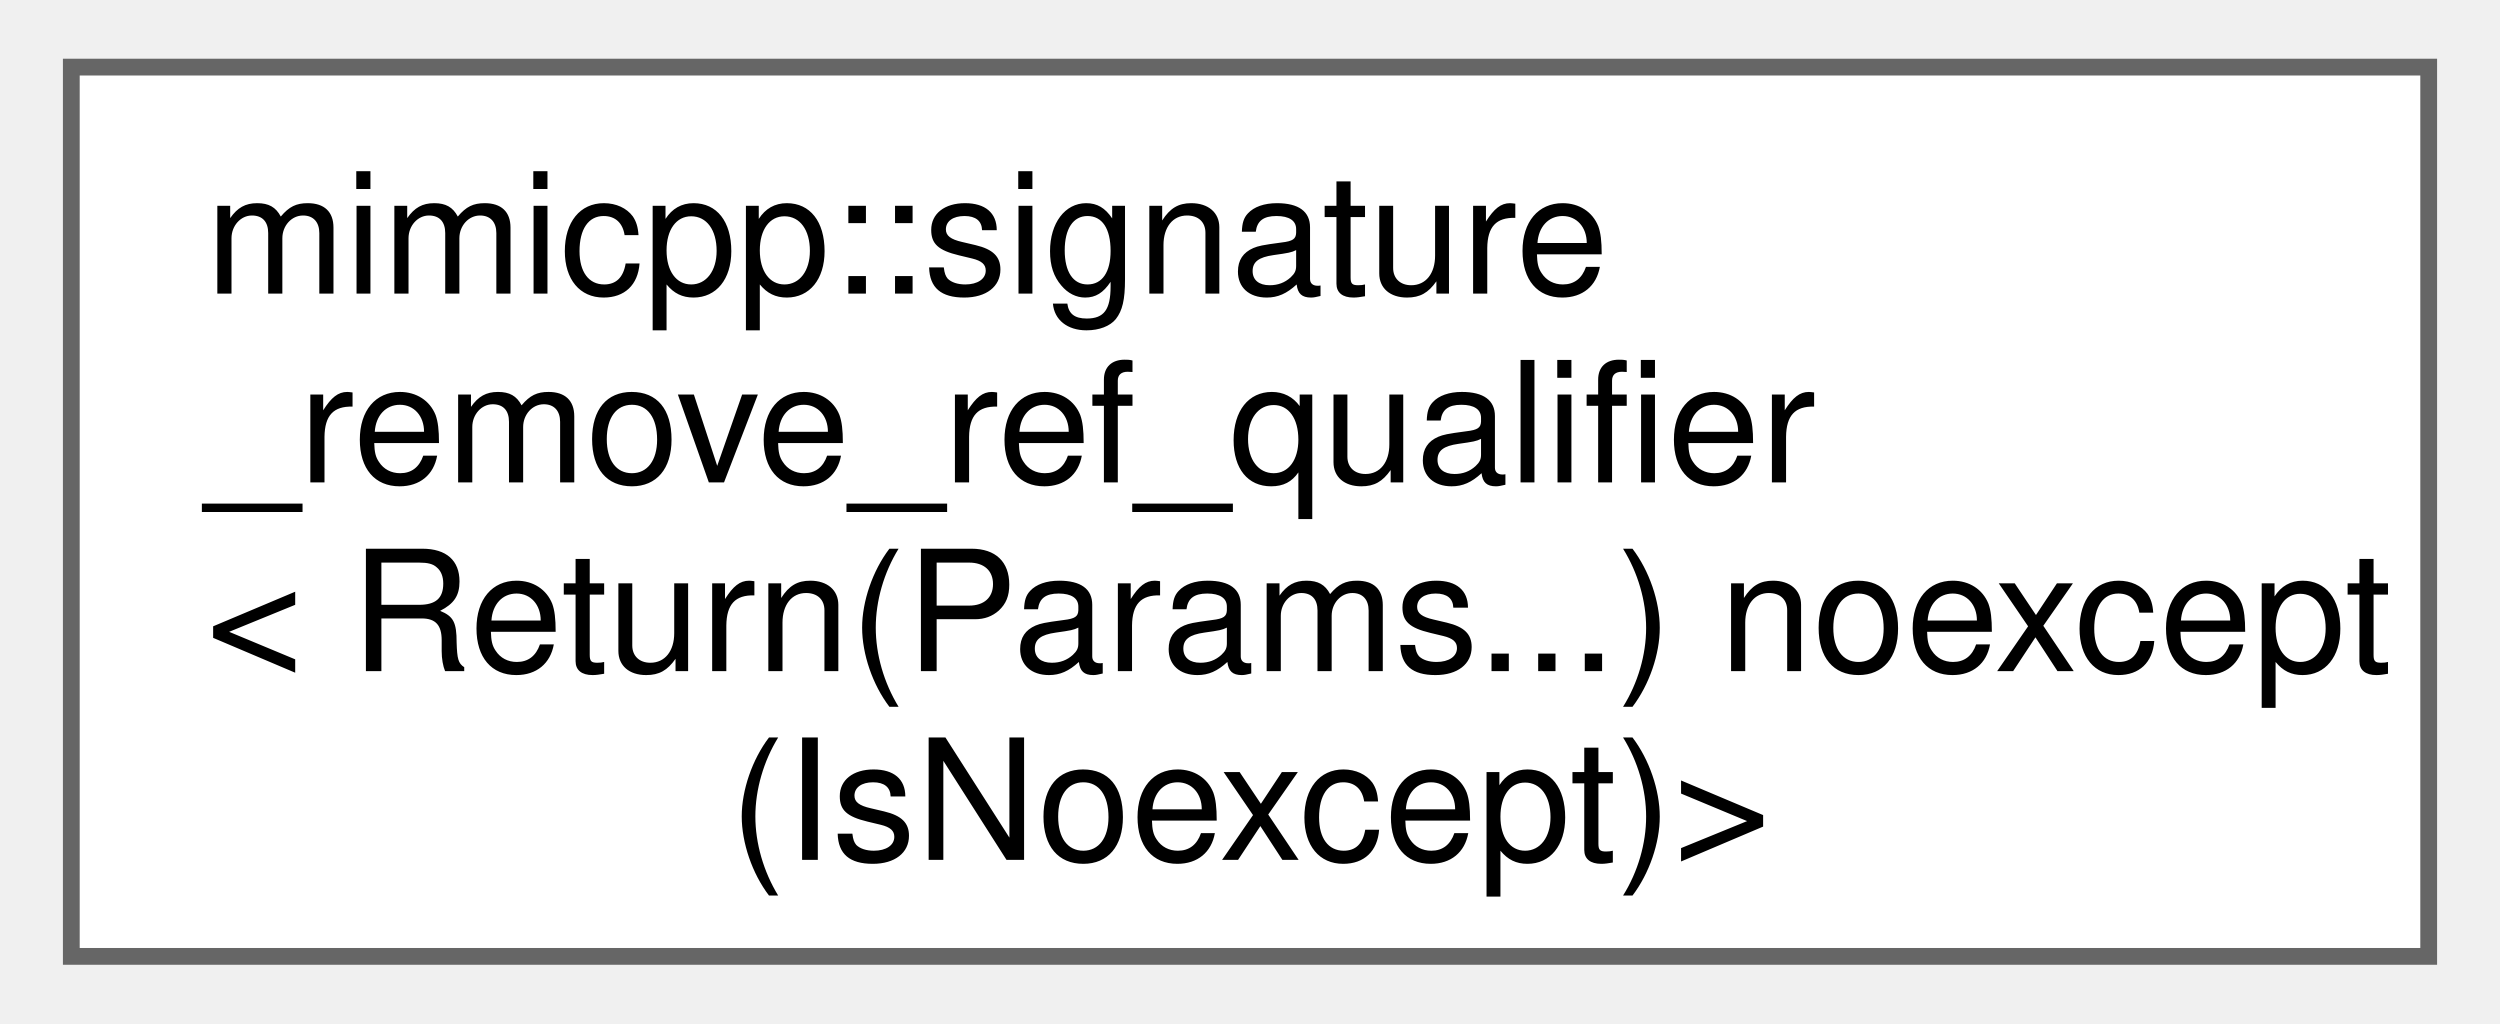
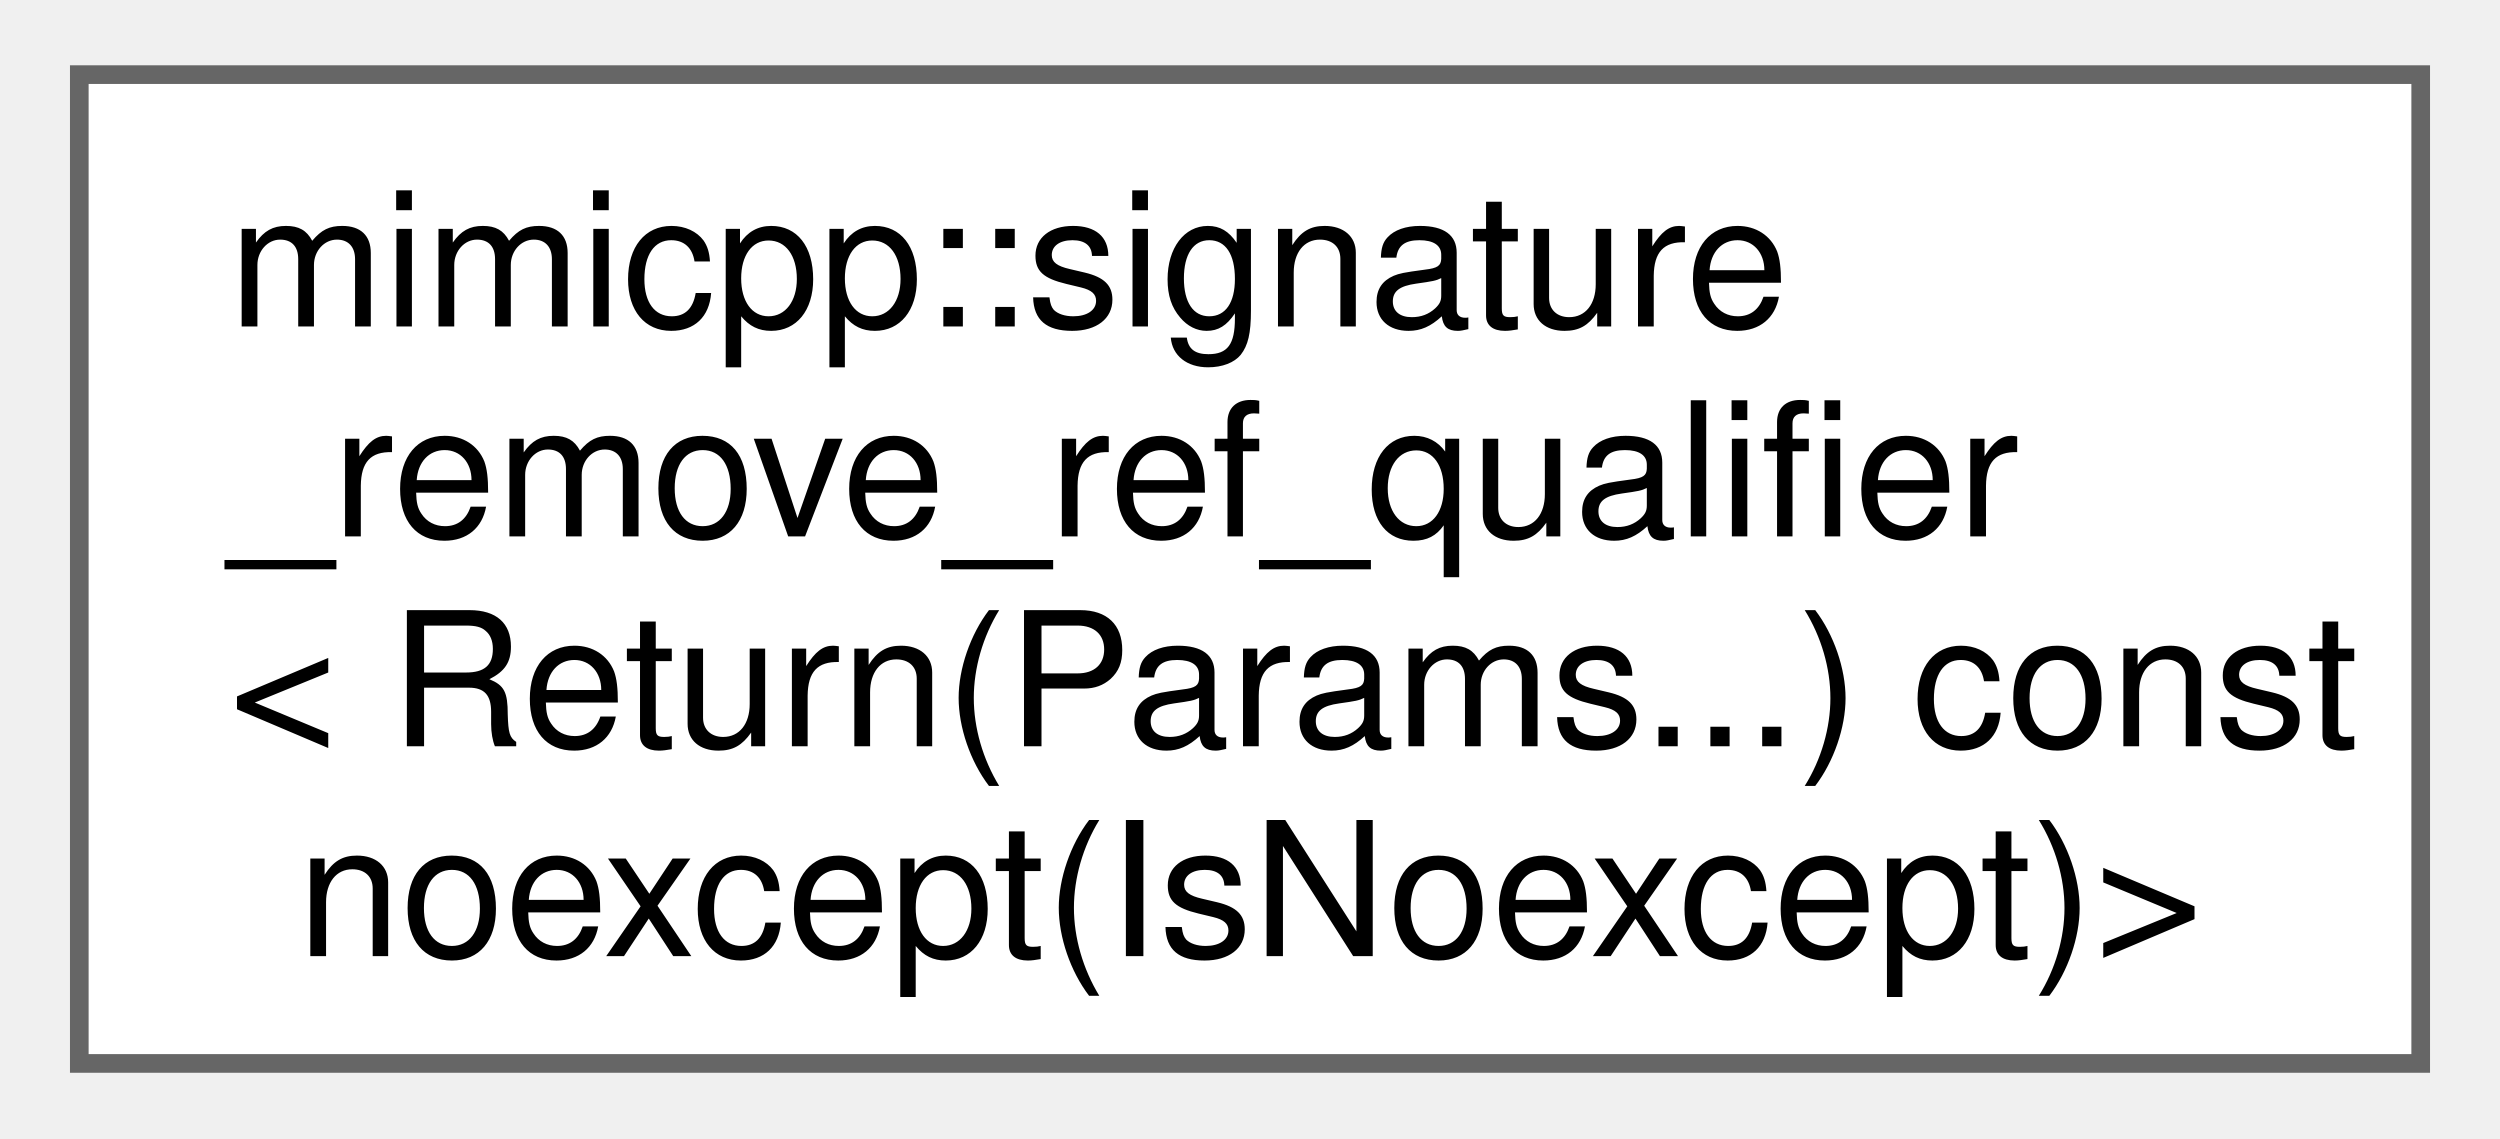
- <svg xmlns="http://www.w3.org/2000/svg" xmlns:xlink="http://www.w3.org/1999/xlink" width="149pt" height="61pt" viewBox="0.00 0.00 148.50 61.00">
+ <svg xmlns="http://www.w3.org/2000/svg" xmlns:xlink="http://www.w3.org/1999/xlink" width="134pt" height="61pt" viewBox="0.00 0.00 133.50 61.00">
  <g id="graph0" class="graph" transform="scale(1 1) rotate(0) translate(4 57)">
    <g id="Node000000" class="node">
      <g id="a_Node000000">
-         <a xlink:href="db/d2c/structmimicpp_1_1signature__remove__ref__qualifier_3_01_return_07_params_8_8_8_08_01noexcept_07_is_noexcept_08_4.html" target="_top" xlink:title=" ">
-           <polygon fill="white" stroke="#666666" points="140.5,-53 0,-53 0,0 140.5,0 140.5,-53" />
+         <a xlink:href="df/d6f/structmimicpp_1_1signature__remove__ref__qualifier_3_01_return_07_params_8_8_8_08_01const_01noexcept_07_is_noexcept_08_4.html" target="_top" xlink:title=" ">
+           <polygon fill="white" stroke="#666666" points="125.5,-53 0,-53 0,0 125.5,0 125.5,-53" />
          <text text-anchor="start" x="8" y="-39.5" font-family="Helvetica,sans-Serif" font-size="10.00">mimicpp::signature</text>
          <text text-anchor="start" x="8" y="-28.25" font-family="Helvetica,sans-Serif" font-size="10.00">_remove_ref_qualifier</text>
-           <text text-anchor="start" x="8" y="-17" font-family="Helvetica,sans-Serif" font-size="10.00">&lt; Return(Params...) noexcept</text>
-           <text text-anchor="middle" x="70.25" y="-5.75" font-family="Helvetica,sans-Serif" font-size="10.00">(IsNoexcept)&gt;</text>
+           <text text-anchor="start" x="8" y="-17" font-family="Helvetica,sans-Serif" font-size="10.00">&lt; Return(Params...) const</text>
+           <text text-anchor="middle" x="62.75" y="-5.75" font-family="Helvetica,sans-Serif" font-size="10.00"> noexcept(IsNoexcept)&gt;</text>
        </a>
      </g>
    </g>
  </g>
</svg>
